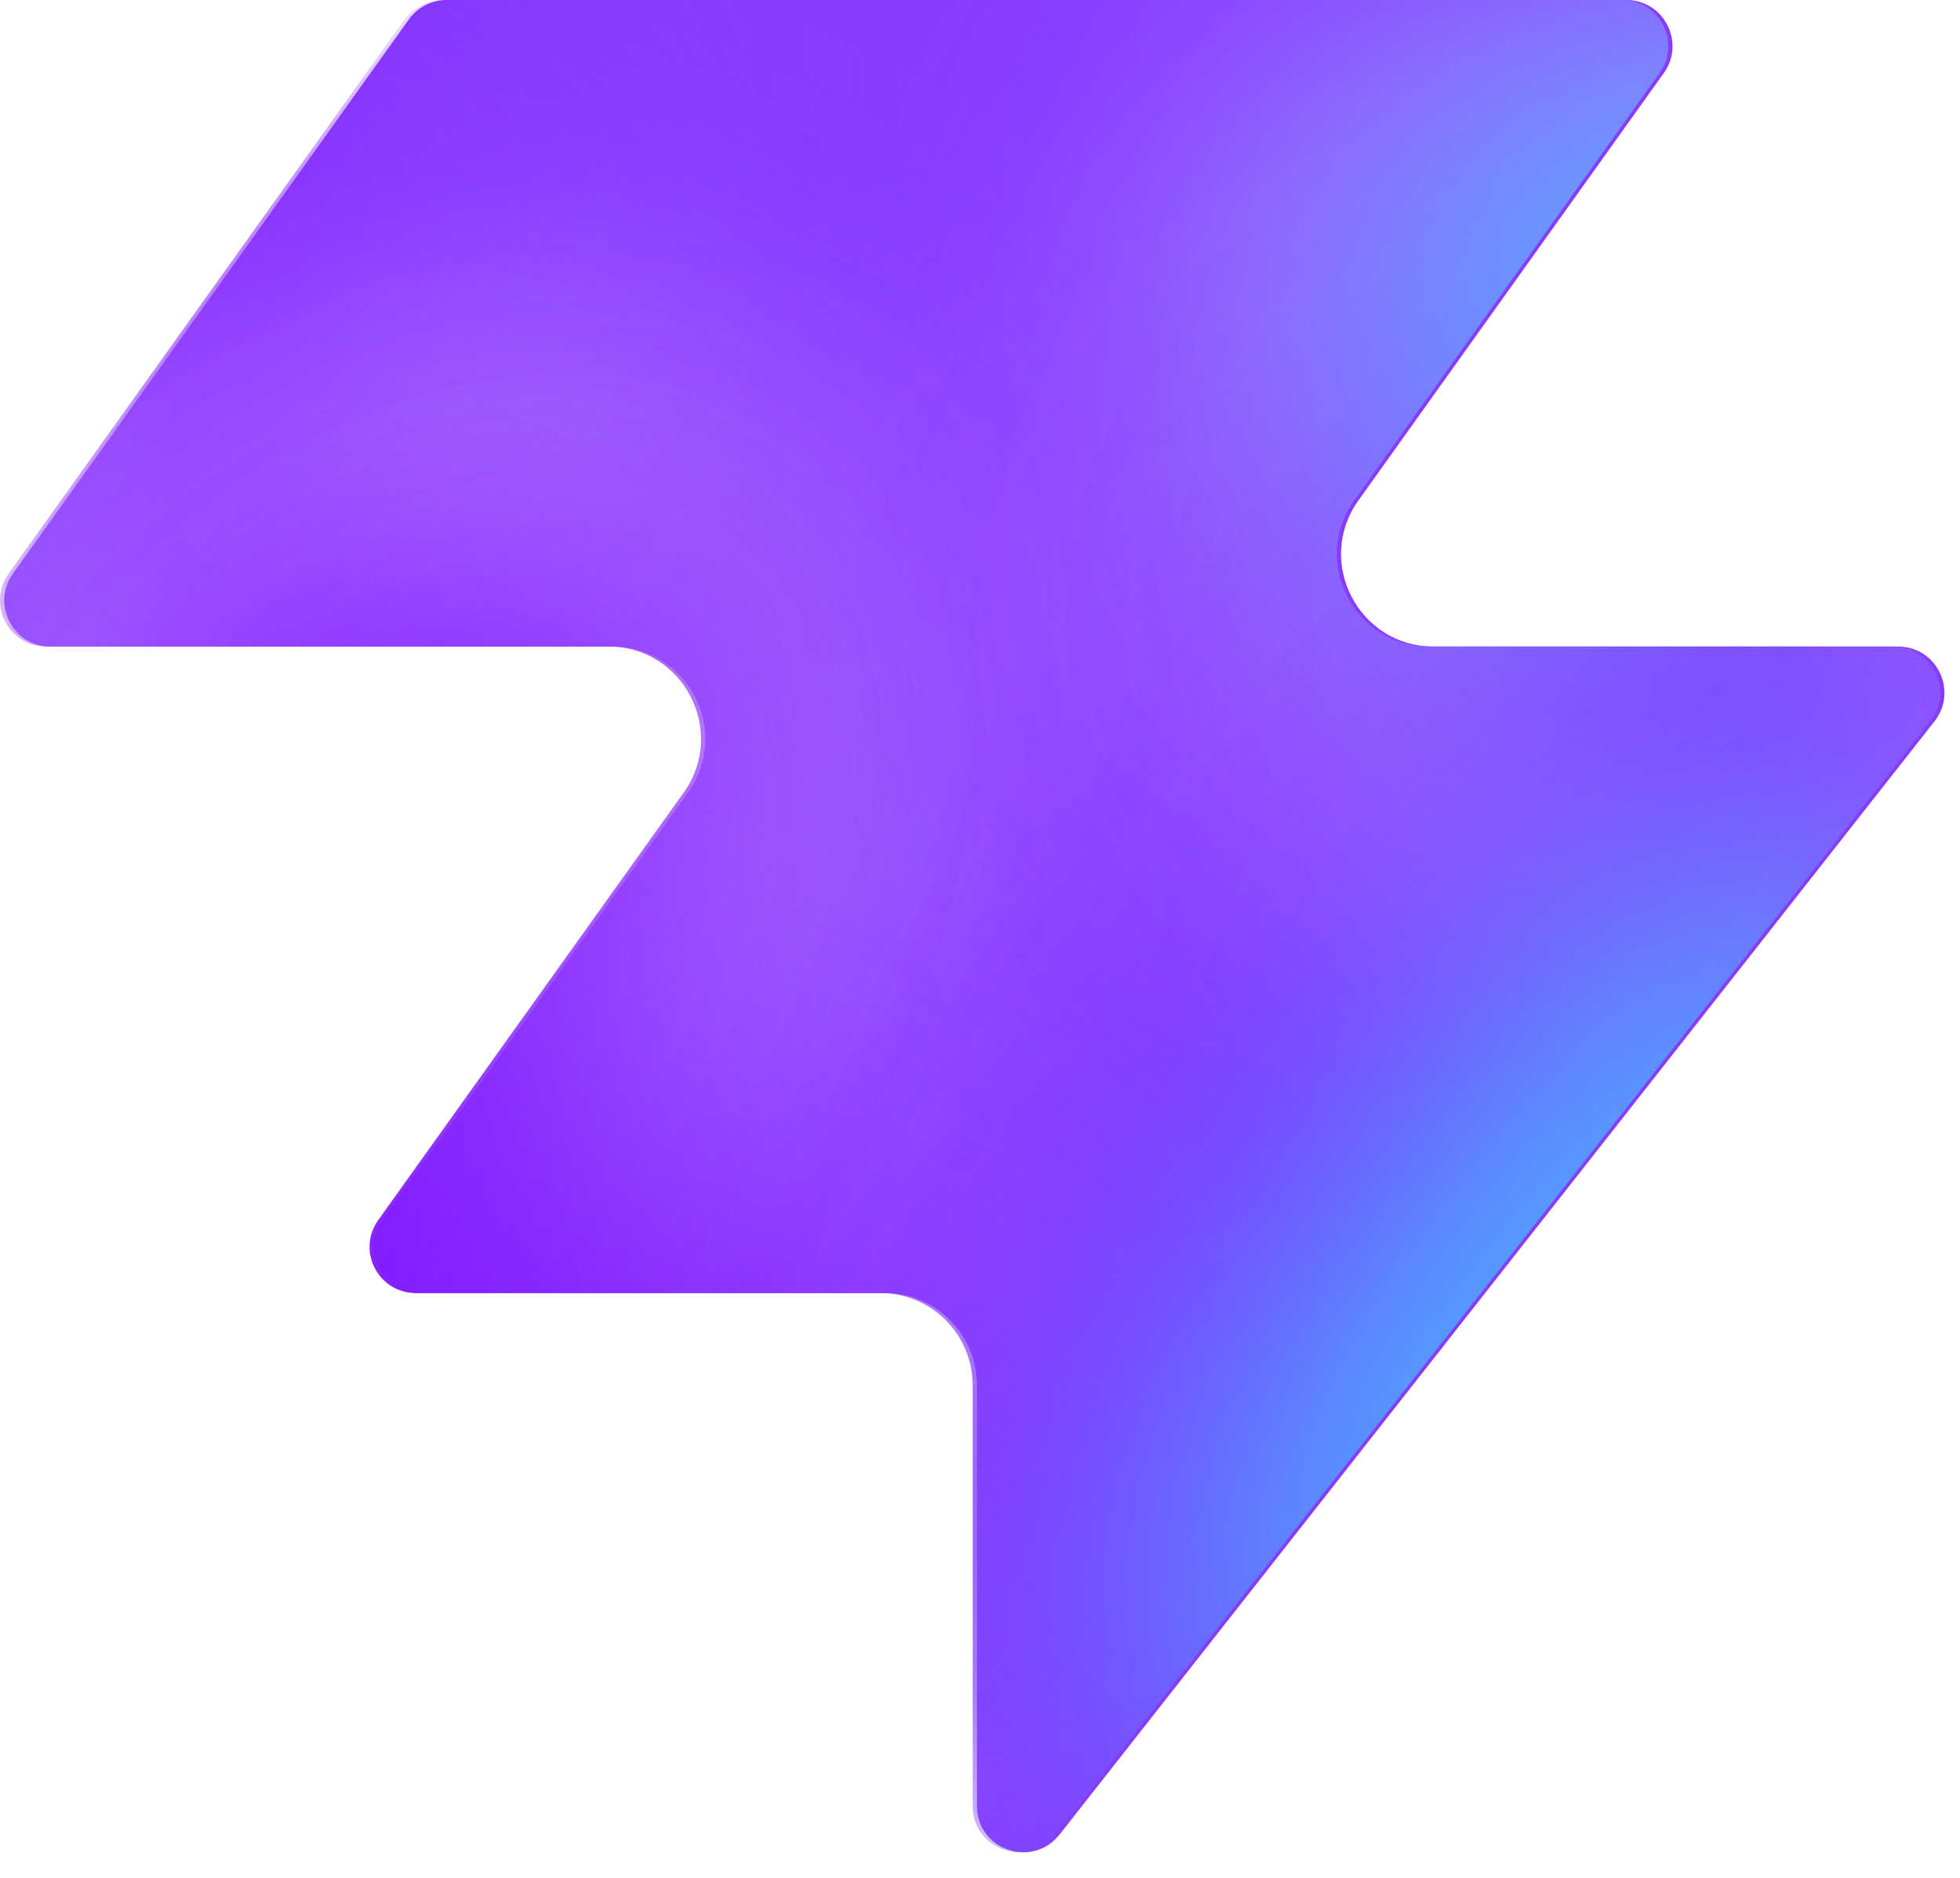
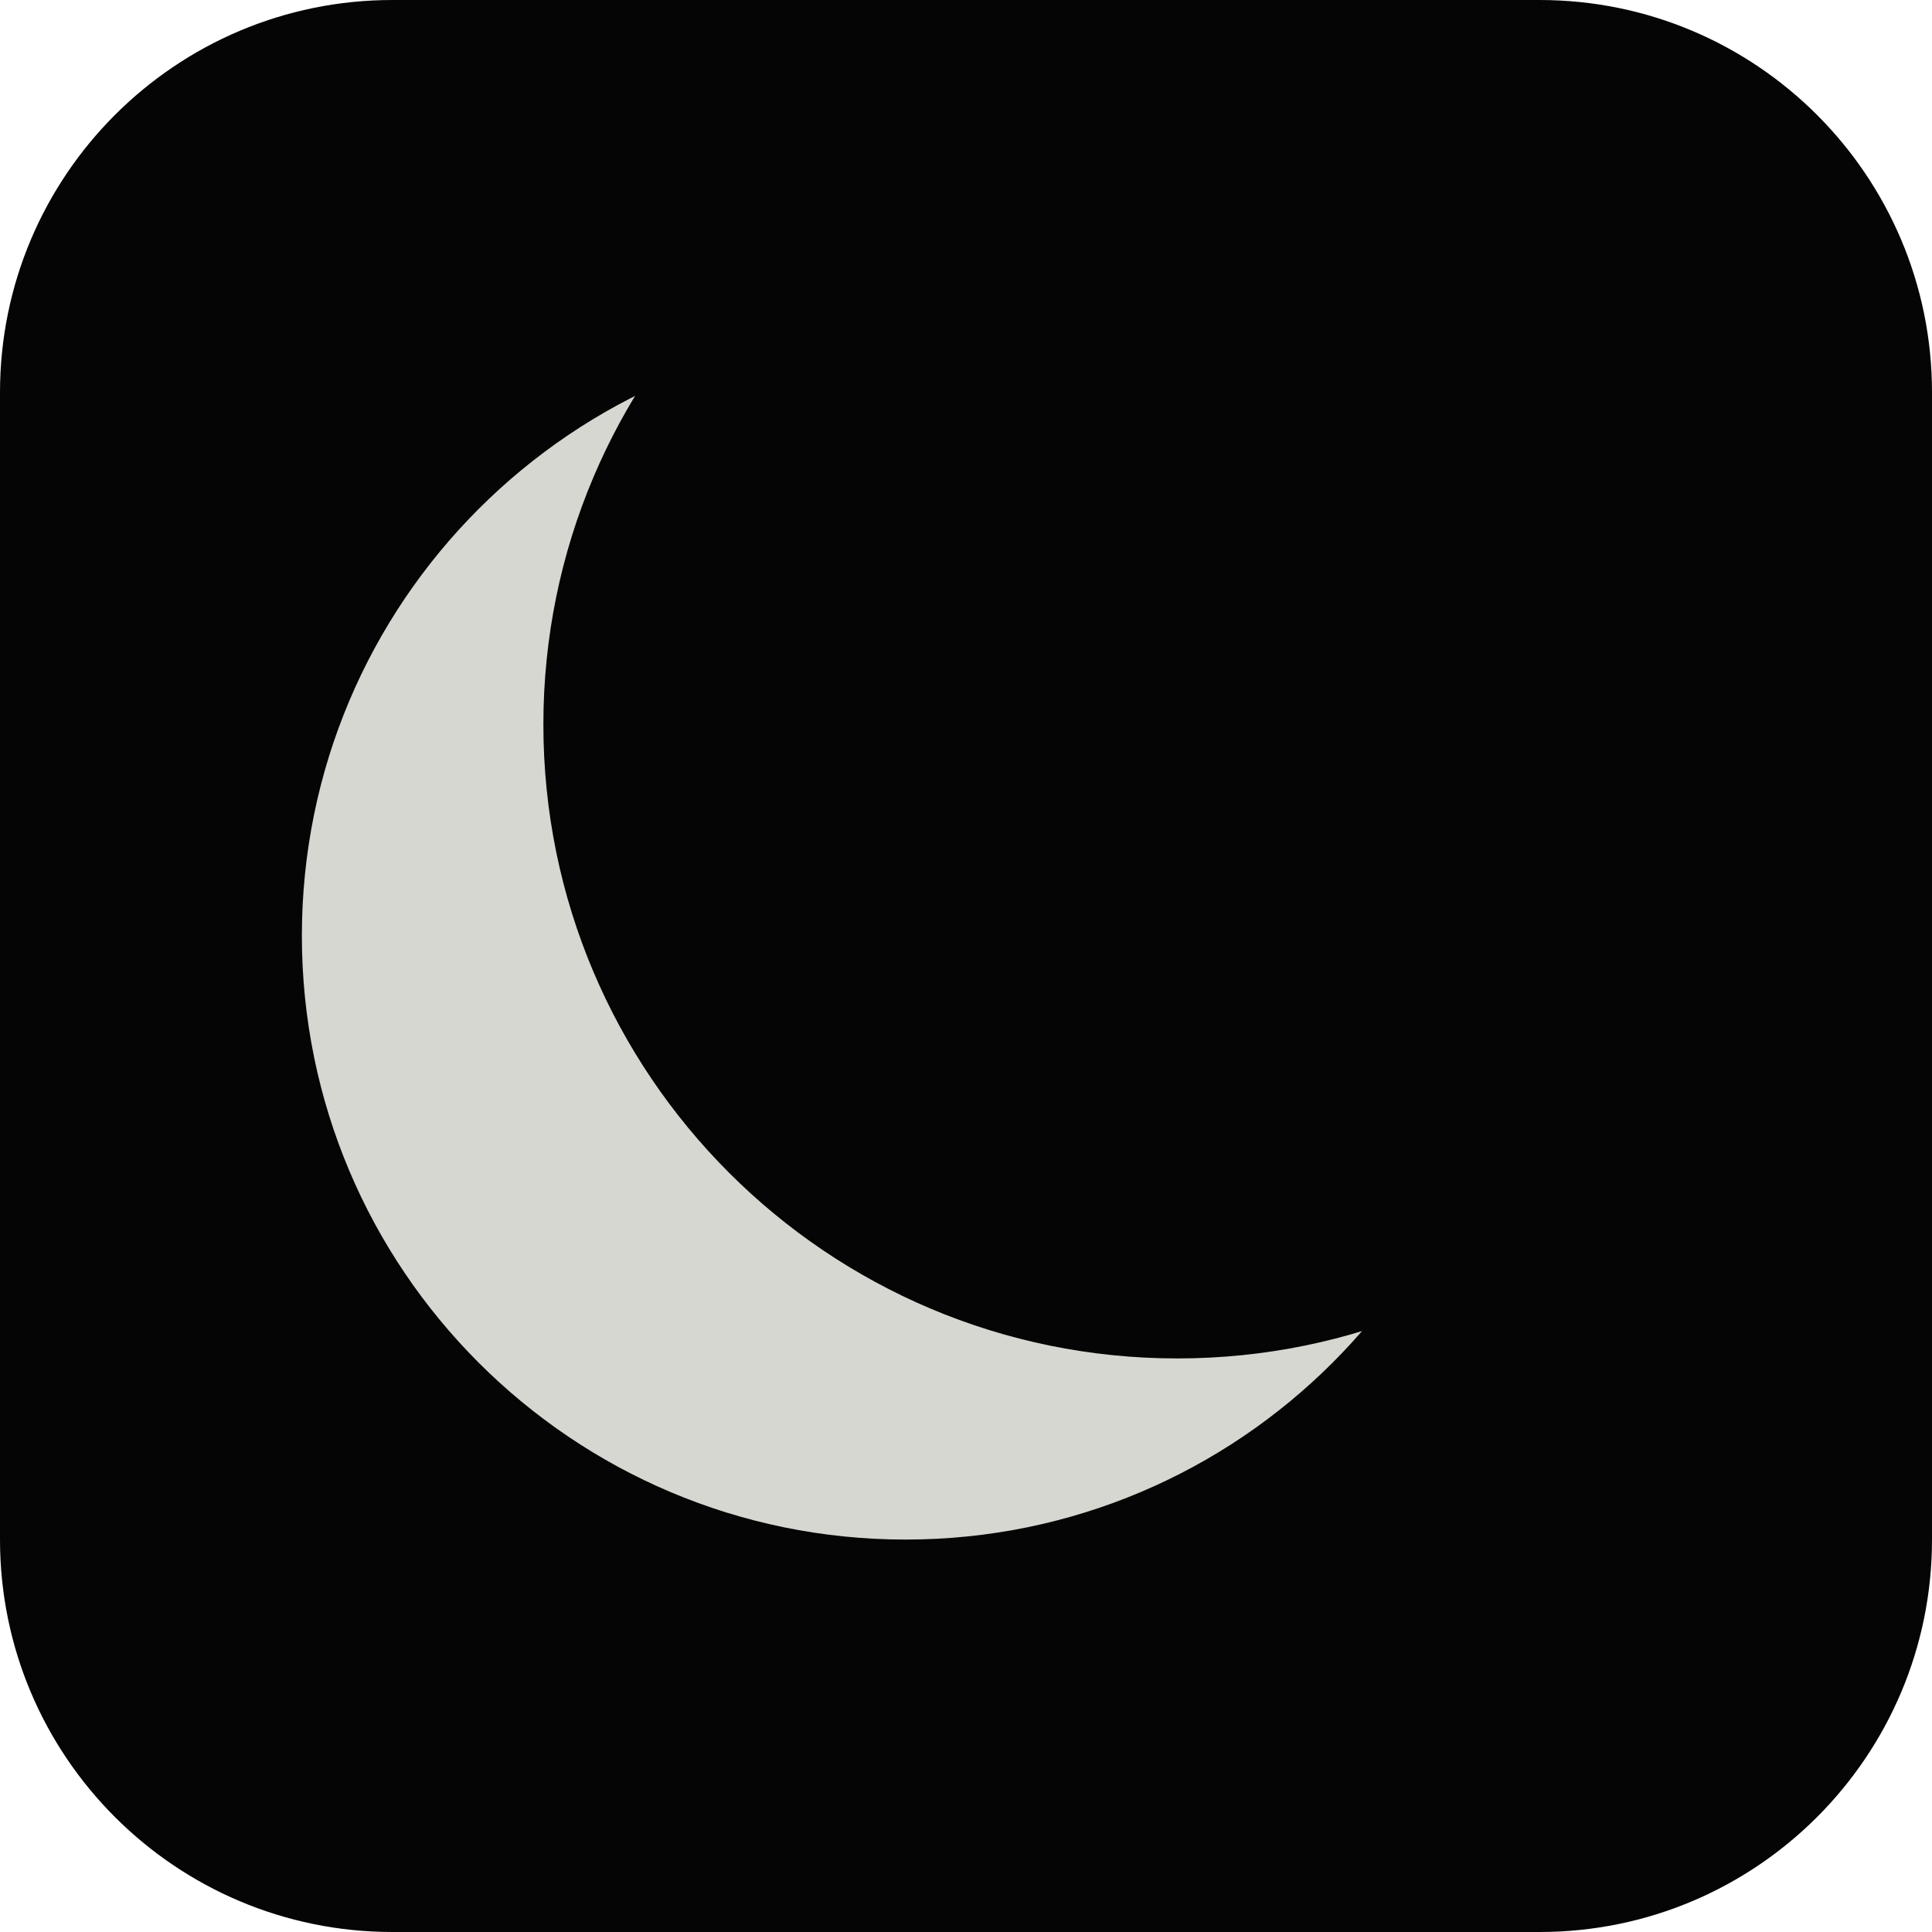
- <svg xmlns="http://www.w3.org/2000/svg" width="48" height="46" fill="none" viewBox="0 0 48 46">
-   <path fill="#863bff" d="M25.946 44.938c-.664.845-2.021.375-2.021-.698V33.937a2.26 2.26 0 0 0-2.262-2.262H10.287c-.92 0-1.456-1.04-.92-1.788l7.48-10.471c1.07-1.497 0-3.578-1.842-3.578H1.237c-.92 0-1.456-1.04-.92-1.788L10.013.474c.214-.297.556-.474.92-.474h28.894c.92 0 1.456 1.04.92 1.788l-7.48 10.471c-1.07 1.498 0 3.579 1.842 3.579h11.377c.943 0 1.473 1.088.89 1.83L25.947 44.94z" style="fill:#863bff;fill:color(display-p3 .525 .23 1);fill-opacity:1" />
-   <mask id="a" width="48" height="46" x="0" y="0" maskUnits="userSpaceOnUse" style="mask-type:alpha">
-     <path fill="#000" d="M25.842 44.938c-.664.844-2.021.375-2.021-.698V33.937a2.26 2.26 0 0 0-2.262-2.262H10.183c-.92 0-1.456-1.04-.92-1.788l7.48-10.471c1.07-1.498 0-3.579-1.842-3.579H1.133c-.92 0-1.456-1.04-.92-1.787L9.91.473c.214-.297.556-.474.92-.474h28.894c.92 0 1.456 1.04.92 1.788l-7.48 10.471c-1.07 1.498 0 3.578 1.842 3.578h11.377c.943 0 1.473 1.088.89 1.832L25.843 44.94z" style="fill:#000;fill-opacity:1" />
-   </mask>
-   <g mask="url(#a)">
-     <g filter="url(#b)">
-       <ellipse cx="5.508" cy="14.704" fill="#ede6ff" rx="5.508" ry="14.704" style="fill:#ede6ff;fill:color(display-p3 .927 .903 1);fill-opacity:1" transform="matrix(.00324 1 1 -.00324 -4.47 31.516)" />
-     </g>
-     <g filter="url(#c)">
-       <ellipse cx="10.399" cy="29.851" fill="#ede6ff" rx="10.399" ry="29.851" style="fill:#ede6ff;fill:color(display-p3 .927 .903 1);fill-opacity:1" transform="matrix(.00324 1 1 -.00324 -39.328 7.883)" />
-     </g>
-     <g filter="url(#d)">
-       <ellipse cx="5.508" cy="30.487" fill="#7e14ff" rx="5.508" ry="30.487" style="fill:#7e14ff;fill:color(display-p3 .492 .077 1);fill-opacity:1" transform="rotate(89.814 -25.913 -14.639)scale(1 -1)" />
-     </g>
-     <g filter="url(#e)">
-       <ellipse cx="5.508" cy="30.599" fill="#7e14ff" rx="5.508" ry="30.599" style="fill:#7e14ff;fill:color(display-p3 .492 .077 1);fill-opacity:1" transform="rotate(89.814 -32.644 -3.334)scale(1 -1)" />
-     </g>
-     <g filter="url(#f)">
-       <ellipse cx="5.508" cy="30.599" fill="#7e14ff" rx="5.508" ry="30.599" style="fill:#7e14ff;fill:color(display-p3 .492 .077 1);fill-opacity:1" transform="matrix(.00324 1 1 -.00324 -34.34 30.47)" />
-     </g>
-     <g filter="url(#g)">
-       <ellipse cx="14.072" cy="22.078" fill="#ede6ff" rx="14.072" ry="22.078" style="fill:#ede6ff;fill:color(display-p3 .927 .903 1);fill-opacity:1" transform="rotate(93.35 24.506 48.493)scale(-1 1)" />
-     </g>
-     <g filter="url(#h)">
-       <ellipse cx="3.47" cy="21.501" fill="#7e14ff" rx="3.47" ry="21.501" style="fill:#7e14ff;fill:color(display-p3 .492 .077 1);fill-opacity:1" transform="rotate(89.009 28.708 47.59)scale(-1 1)" />
-     </g>
-     <g filter="url(#i)">
-       <ellipse cx="3.47" cy="21.501" fill="#7e14ff" rx="3.47" ry="21.501" style="fill:#7e14ff;fill:color(display-p3 .492 .077 1);fill-opacity:1" transform="rotate(89.009 28.708 47.59)scale(-1 1)" />
-     </g>
-     <g filter="url(#j)">
-       <ellipse cx=".387" cy="8.972" fill="#7e14ff" rx="4.407" ry="29.108" style="fill:#7e14ff;fill:color(display-p3 .492 .077 1);fill-opacity:1" transform="rotate(39.51 .387 8.972)" />
-     </g>
-     <g filter="url(#k)">
-       <ellipse cx="47.523" cy="-6.092" fill="#7e14ff" rx="4.407" ry="29.108" style="fill:#7e14ff;fill:color(display-p3 .492 .077 1);fill-opacity:1" transform="rotate(37.892 47.523 -6.092)" />
-     </g>
-     <g filter="url(#l)">
-       <ellipse cx="41.412" cy="6.333" fill="#47bfff" rx="5.971" ry="9.665" style="fill:#47bfff;fill:color(display-p3 .28 .748 1);fill-opacity:1" transform="rotate(37.892 41.412 6.333)" />
-     </g>
-     <g filter="url(#m)">
-       <ellipse cx="-1.879" cy="38.332" fill="#7e14ff" rx="4.407" ry="29.108" style="fill:#7e14ff;fill:color(display-p3 .492 .077 1);fill-opacity:1" transform="rotate(37.892 -1.88 38.332)" />
-     </g>
-     <g filter="url(#n)">
-       <ellipse cx="-1.879" cy="38.332" fill="#7e14ff" rx="4.407" ry="29.108" style="fill:#7e14ff;fill:color(display-p3 .492 .077 1);fill-opacity:1" transform="rotate(37.892 -1.88 38.332)" />
-     </g>
-     <g filter="url(#o)">
-       <ellipse cx="35.651" cy="29.907" fill="#7e14ff" rx="4.407" ry="29.108" style="fill:#7e14ff;fill:color(display-p3 .492 .077 1);fill-opacity:1" transform="rotate(37.892 35.651 29.907)" />
-     </g>
-     <g filter="url(#p)">
-       <ellipse cx="38.418" cy="32.4" fill="#47bfff" rx="5.971" ry="15.297" style="fill:#47bfff;fill:color(display-p3 .28 .748 1);fill-opacity:1" transform="rotate(37.892 38.418 32.4)" />
-     </g>
-   </g>
-   <defs>
-     <filter id="b" width="60.045" height="41.654" x="-19.77" y="16.149" color-interpolation-filters="sRGB" filterUnits="userSpaceOnUse">
-       <feFlood flood-opacity="0" result="BackgroundImageFix" />
-       <feBlend in="SourceGraphic" in2="BackgroundImageFix" result="shape" />
-       <feGaussianBlur result="effect1_foregroundBlur_2002_17158" stdDeviation="7.659" />
-     </filter>
-     <filter id="c" width="90.34" height="51.437" x="-54.613" y="-7.533" color-interpolation-filters="sRGB" filterUnits="userSpaceOnUse">
-       <feFlood flood-opacity="0" result="BackgroundImageFix" />
-       <feBlend in="SourceGraphic" in2="BackgroundImageFix" result="shape" />
-       <feGaussianBlur result="effect1_foregroundBlur_2002_17158" stdDeviation="7.659" />
-     </filter>
-     <filter id="d" width="79.355" height="29.4" x="-49.64" y="2.03" color-interpolation-filters="sRGB" filterUnits="userSpaceOnUse">
-       <feFlood flood-opacity="0" result="BackgroundImageFix" />
-       <feBlend in="SourceGraphic" in2="BackgroundImageFix" result="shape" />
-       <feGaussianBlur result="effect1_foregroundBlur_2002_17158" stdDeviation="4.596" />
-     </filter>
-     <filter id="e" width="79.579" height="29.4" x="-45.045" y="20.029" color-interpolation-filters="sRGB" filterUnits="userSpaceOnUse">
-       <feFlood flood-opacity="0" result="BackgroundImageFix" />
-       <feBlend in="SourceGraphic" in2="BackgroundImageFix" result="shape" />
-       <feGaussianBlur result="effect1_foregroundBlur_2002_17158" stdDeviation="4.596" />
-     </filter>
-     <filter id="f" width="79.579" height="29.4" x="-43.513" y="21.178" color-interpolation-filters="sRGB" filterUnits="userSpaceOnUse">
-       <feFlood flood-opacity="0" result="BackgroundImageFix" />
-       <feBlend in="SourceGraphic" in2="BackgroundImageFix" result="shape" />
-       <feGaussianBlur result="effect1_foregroundBlur_2002_17158" stdDeviation="4.596" />
-     </filter>
-     <filter id="g" width="74.749" height="58.852" x="15.756" y="-17.901" color-interpolation-filters="sRGB" filterUnits="userSpaceOnUse">
-       <feFlood flood-opacity="0" result="BackgroundImageFix" />
-       <feBlend in="SourceGraphic" in2="BackgroundImageFix" result="shape" />
-       <feGaussianBlur result="effect1_foregroundBlur_2002_17158" stdDeviation="7.659" />
-     </filter>
-     <filter id="h" width="61.377" height="25.362" x="23.548" y="2.284" color-interpolation-filters="sRGB" filterUnits="userSpaceOnUse">
-       <feFlood flood-opacity="0" result="BackgroundImageFix" />
-       <feBlend in="SourceGraphic" in2="BackgroundImageFix" result="shape" />
-       <feGaussianBlur result="effect1_foregroundBlur_2002_17158" stdDeviation="4.596" />
-     </filter>
-     <filter id="i" width="61.377" height="25.362" x="23.548" y="2.284" color-interpolation-filters="sRGB" filterUnits="userSpaceOnUse">
-       <feFlood flood-opacity="0" result="BackgroundImageFix" />
-       <feBlend in="SourceGraphic" in2="BackgroundImageFix" result="shape" />
-       <feGaussianBlur result="effect1_foregroundBlur_2002_17158" stdDeviation="4.596" />
-     </filter>
-     <filter id="j" width="56.045" height="63.649" x="-27.636" y="-22.853" color-interpolation-filters="sRGB" filterUnits="userSpaceOnUse">
-       <feFlood flood-opacity="0" result="BackgroundImageFix" />
-       <feBlend in="SourceGraphic" in2="BackgroundImageFix" result="shape" />
-       <feGaussianBlur result="effect1_foregroundBlur_2002_17158" stdDeviation="4.596" />
-     </filter>
-     <filter id="k" width="54.814" height="64.646" x="20.116" y="-38.415" color-interpolation-filters="sRGB" filterUnits="userSpaceOnUse">
-       <feFlood flood-opacity="0" result="BackgroundImageFix" />
-       <feBlend in="SourceGraphic" in2="BackgroundImageFix" result="shape" />
-       <feGaussianBlur result="effect1_foregroundBlur_2002_17158" stdDeviation="4.596" />
-     </filter>
-     <filter id="l" width="33.541" height="35.313" x="24.641" y="-11.323" color-interpolation-filters="sRGB" filterUnits="userSpaceOnUse">
-       <feFlood flood-opacity="0" result="BackgroundImageFix" />
-       <feBlend in="SourceGraphic" in2="BackgroundImageFix" result="shape" />
-       <feGaussianBlur result="effect1_foregroundBlur_2002_17158" stdDeviation="4.596" />
-     </filter>
-     <filter id="m" width="54.814" height="64.646" x="-29.286" y="6.009" color-interpolation-filters="sRGB" filterUnits="userSpaceOnUse">
-       <feFlood flood-opacity="0" result="BackgroundImageFix" />
-       <feBlend in="SourceGraphic" in2="BackgroundImageFix" result="shape" />
-       <feGaussianBlur result="effect1_foregroundBlur_2002_17158" stdDeviation="4.596" />
-     </filter>
-     <filter id="n" width="54.814" height="64.646" x="-29.286" y="6.009" color-interpolation-filters="sRGB" filterUnits="userSpaceOnUse">
-       <feFlood flood-opacity="0" result="BackgroundImageFix" />
-       <feBlend in="SourceGraphic" in2="BackgroundImageFix" result="shape" />
-       <feGaussianBlur result="effect1_foregroundBlur_2002_17158" stdDeviation="4.596" />
-     </filter>
-     <filter id="o" width="54.814" height="64.646" x="8.244" y="-2.416" color-interpolation-filters="sRGB" filterUnits="userSpaceOnUse">
-       <feFlood flood-opacity="0" result="BackgroundImageFix" />
-       <feBlend in="SourceGraphic" in2="BackgroundImageFix" result="shape" />
-       <feGaussianBlur result="effect1_foregroundBlur_2002_17158" stdDeviation="4.596" />
-     </filter>
-     <filter id="p" width="39.409" height="43.623" x="18.713" y="10.588" color-interpolation-filters="sRGB" filterUnits="userSpaceOnUse">
-       <feFlood flood-opacity="0" result="BackgroundImageFix" />
-       <feBlend in="SourceGraphic" in2="BackgroundImageFix" result="shape" />
-       <feGaussianBlur result="effect1_foregroundBlur_2002_17158" stdDeviation="4.596" />
-     </filter>
-   </defs>
+ <svg xmlns="http://www.w3.org/2000/svg" viewBox="0 0 64 64">
+   <rect width="64" height="64" rx="13" fill="#050505" />
+   <circle cx="30" cy="31" r="20" fill="#d7d7d1" />
+   <circle cx="39" cy="24" r="21" fill="#050505" />
</svg>
